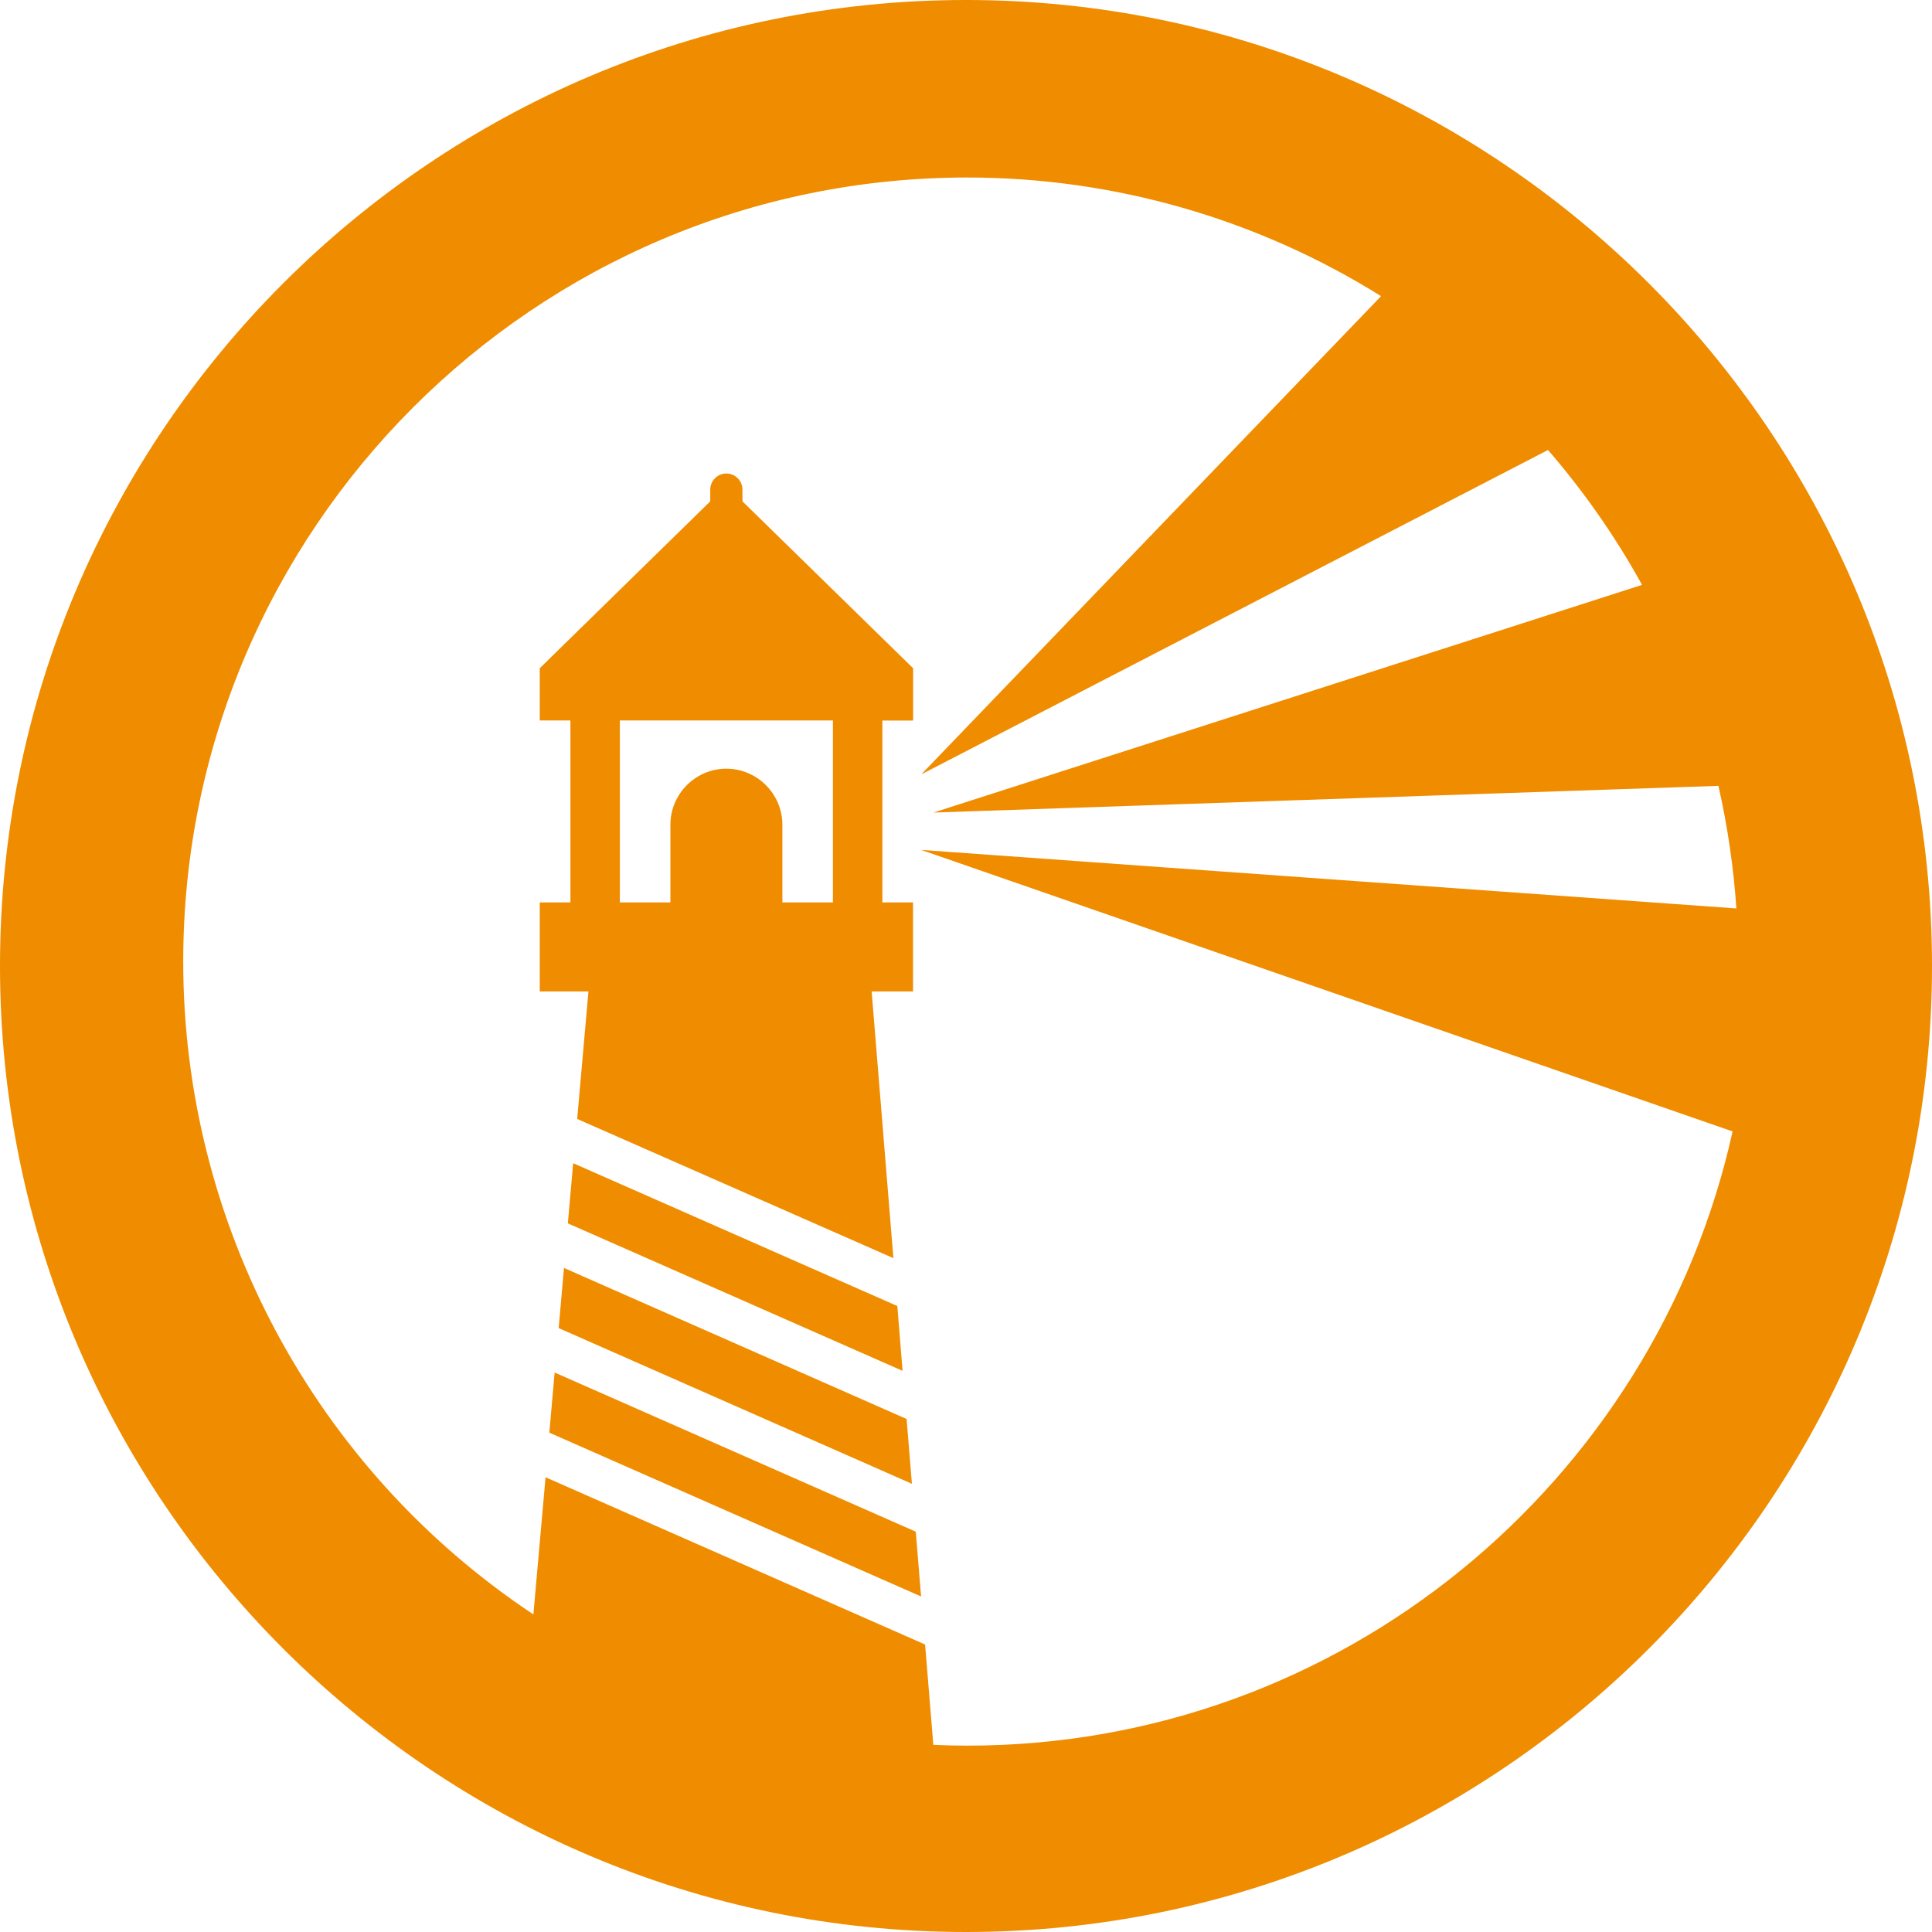
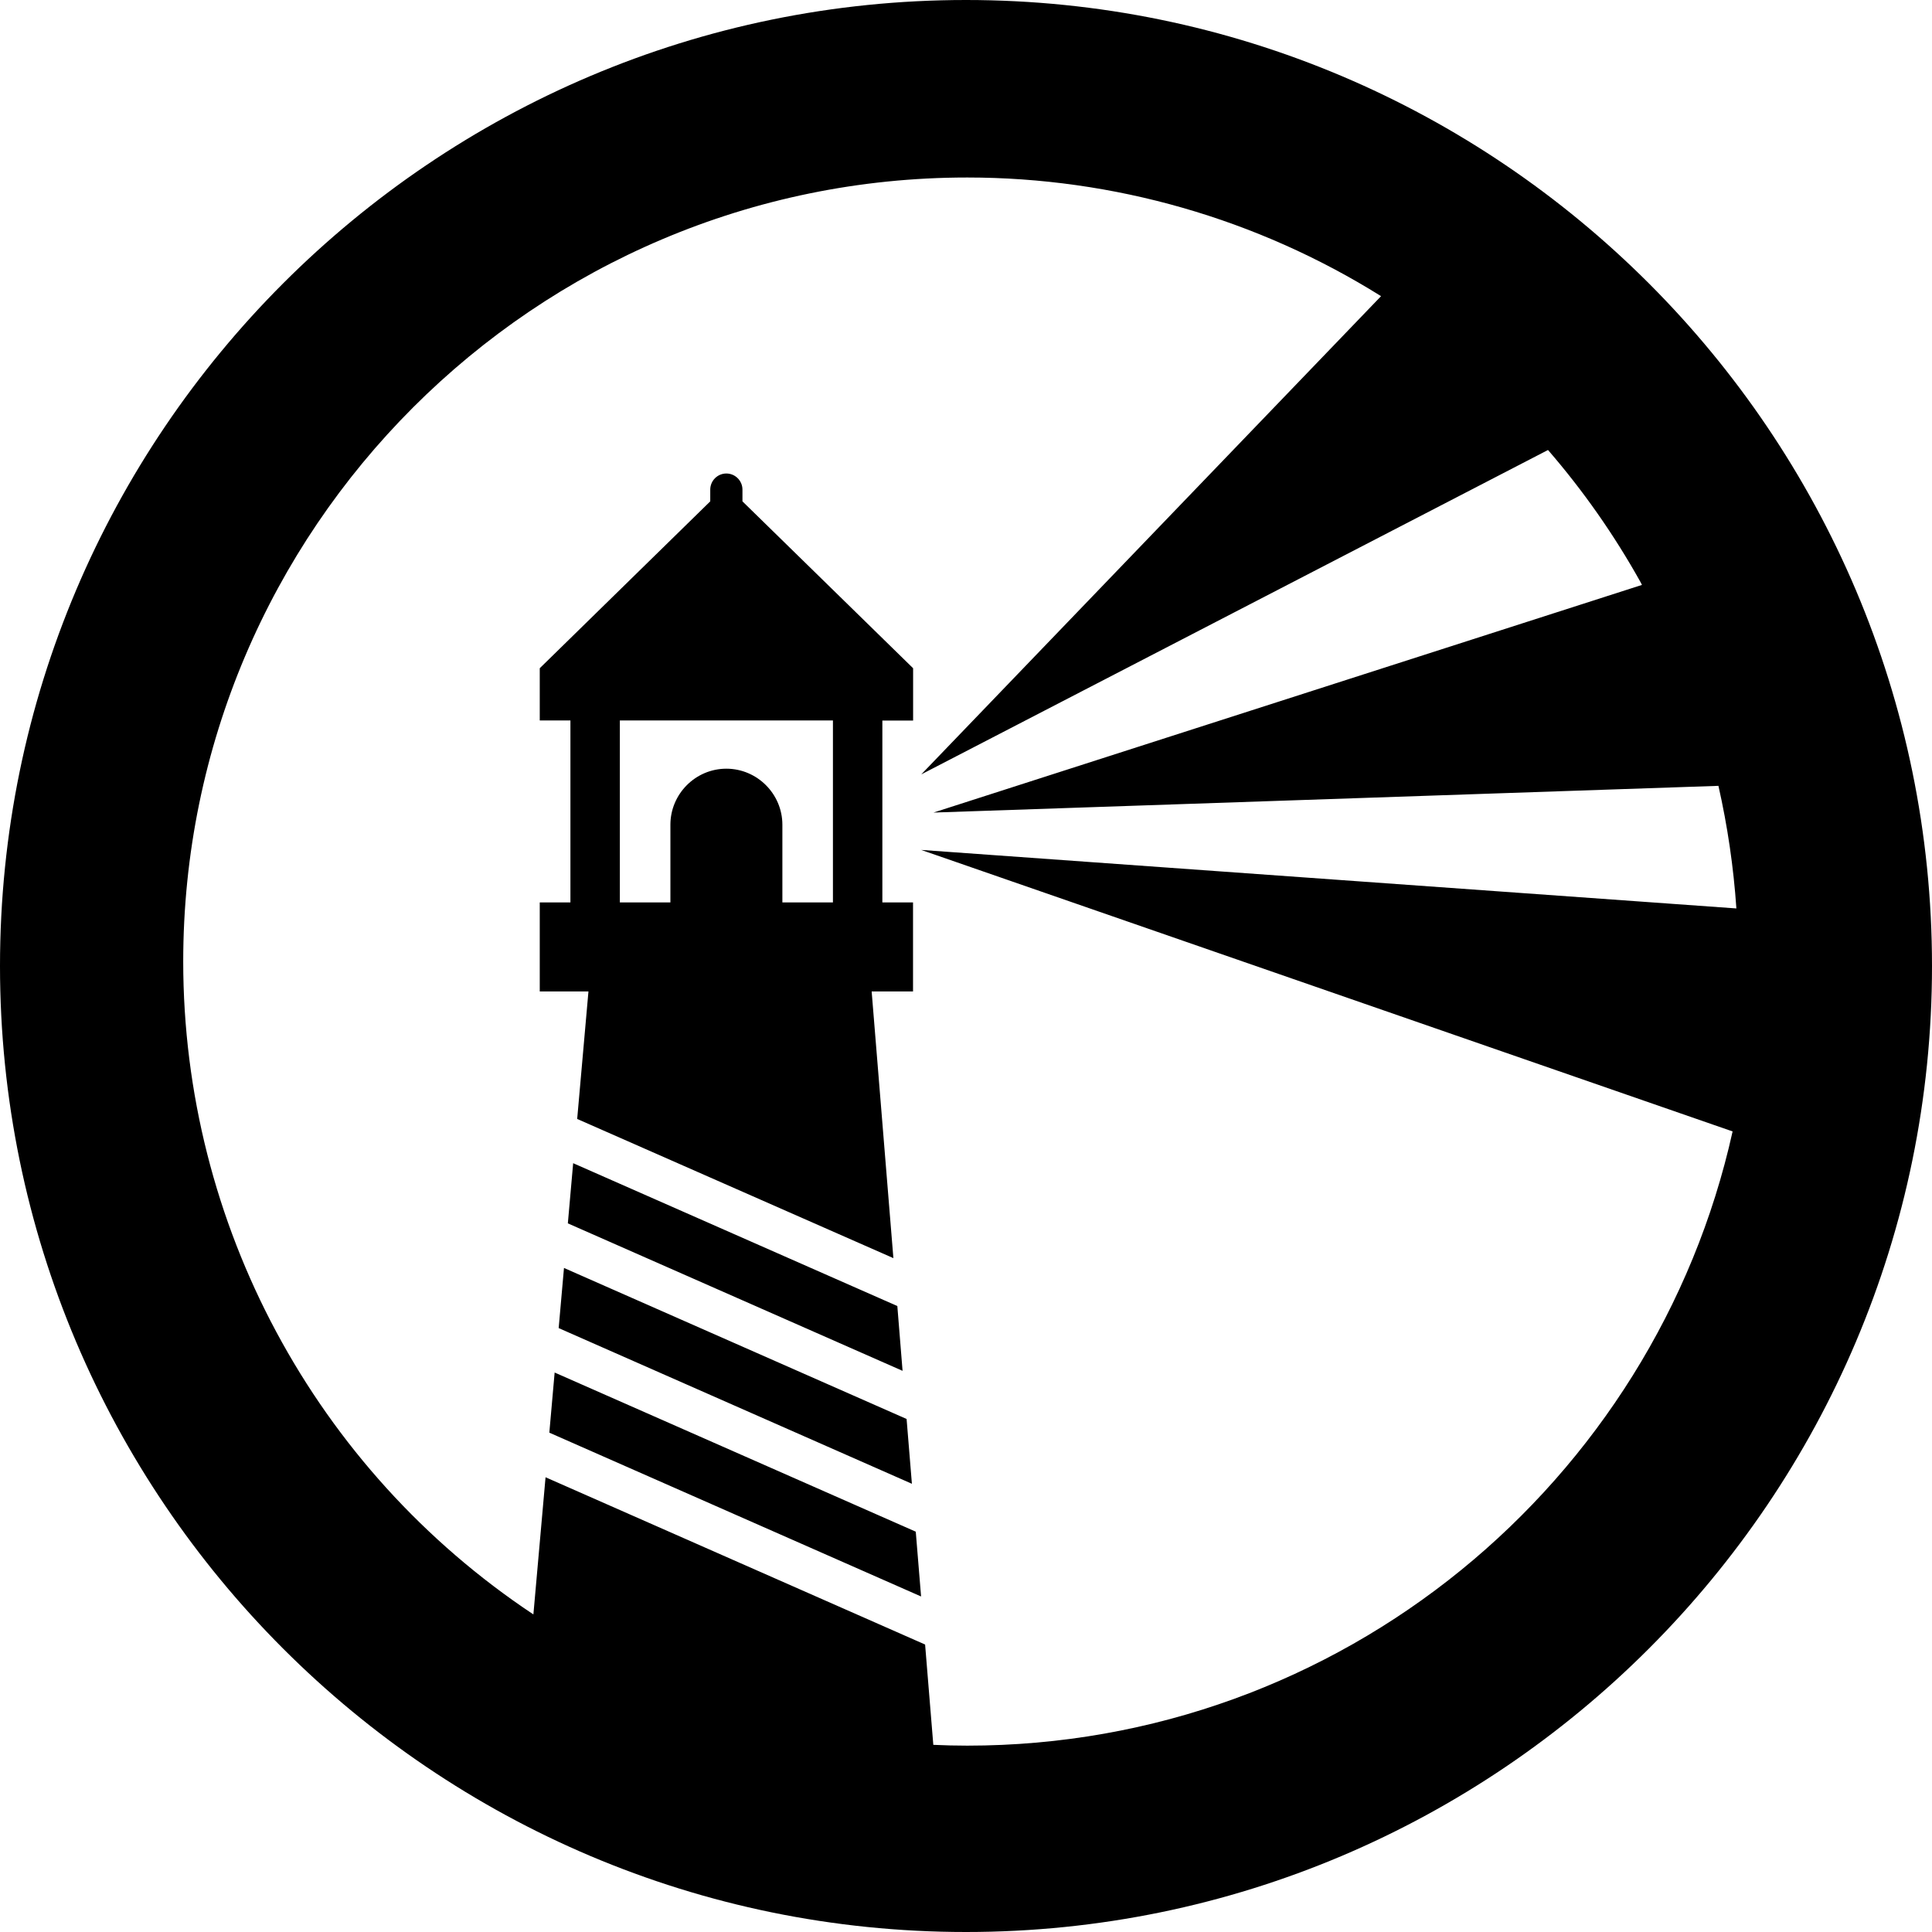
<svg xmlns="http://www.w3.org/2000/svg" width="48" height="48" viewBox="0 0 24 24">
-   <path fill="#f08c00" d="m7.006 15.751l4.256 1.876l.066.805l-4.388-1.934zm.304-3.435h-.605V11.21h.381V8.95h-.381v-.649l2.118-2.073v-.146c0-.11.09-.2.2-.2s.2.09.2.2v.146l2.12 2.073v.65h-.382v2.259h.381v1.106h-.514l.27 3.313L7.17 13.9zm.39-1.106h.628v-.965c0-.383.313-.696.695-.696s.696.313.696.696v.965h.628V8.95H7.7zm-.81 5.84l-.066.747l4.618 2.035l-.066-.805zm.23-2.6l-.066.747l4.158 1.832l-.065-.805l-4.026-1.774zM24 12c0 6.617-5.383 12-12 12S0 18.617 0 12S5.383 0 12 0s12 5.383 12 12m-2.43-.715a10 10 0 0 0-.223-1.523l-9.751.332l8.801-2.828l-.019-.037A9.8 9.8 0 0 0 19.23 5.59l-7.786 4.03l5.712-5.941a9.7 9.7 0 0 0-5.14-1.474c-5.371 0-9.74 4.369-9.74 9.74a9.74 9.74 0 0 0 4.35 8.11l.151-1.704l4.715 2.078l.102 1.246q.21.01.422.01c4.646 0 8.54-3.27 9.507-7.63l-10.08-3.497z" />
+   <path fill="currentColor" d="m7.006 15.751l4.256 1.876l.066.805l-4.388-1.934zm.304-3.435h-.605V11.21h.381V8.95h-.381v-.649l2.118-2.073v-.146c0-.11.09-.2.2-.2s.2.09.2.2v.146l2.12 2.073v.65h-.382v2.259h.381v1.106h-.514l.27 3.313L7.17 13.9zm.39-1.106h.628v-.965c0-.383.313-.696.695-.696s.696.313.696.696v.965h.628V8.95H7.7zm-.81 5.84l-.066.747l4.618 2.035l-.066-.805zm.23-2.6l-.066.747l4.158 1.832l-.065-.805l-4.026-1.774zM24 12c0 6.617-5.383 12-12 12S0 18.617 0 12S5.383 0 12 0s12 5.383 12 12m-2.43-.715a10 10 0 0 0-.223-1.523l-9.751.332l8.801-2.828l-.019-.037A9.8 9.8 0 0 0 19.23 5.59l-7.786 4.03l5.712-5.941a9.7 9.7 0 0 0-5.14-1.474c-5.371 0-9.74 4.369-9.74 9.74a9.74 9.74 0 0 0 4.35 8.11l.151-1.704l4.715 2.078l.102 1.246q.21.01.422.01c4.646 0 8.54-3.27 9.507-7.63l-10.08-3.497z" />
</svg>
